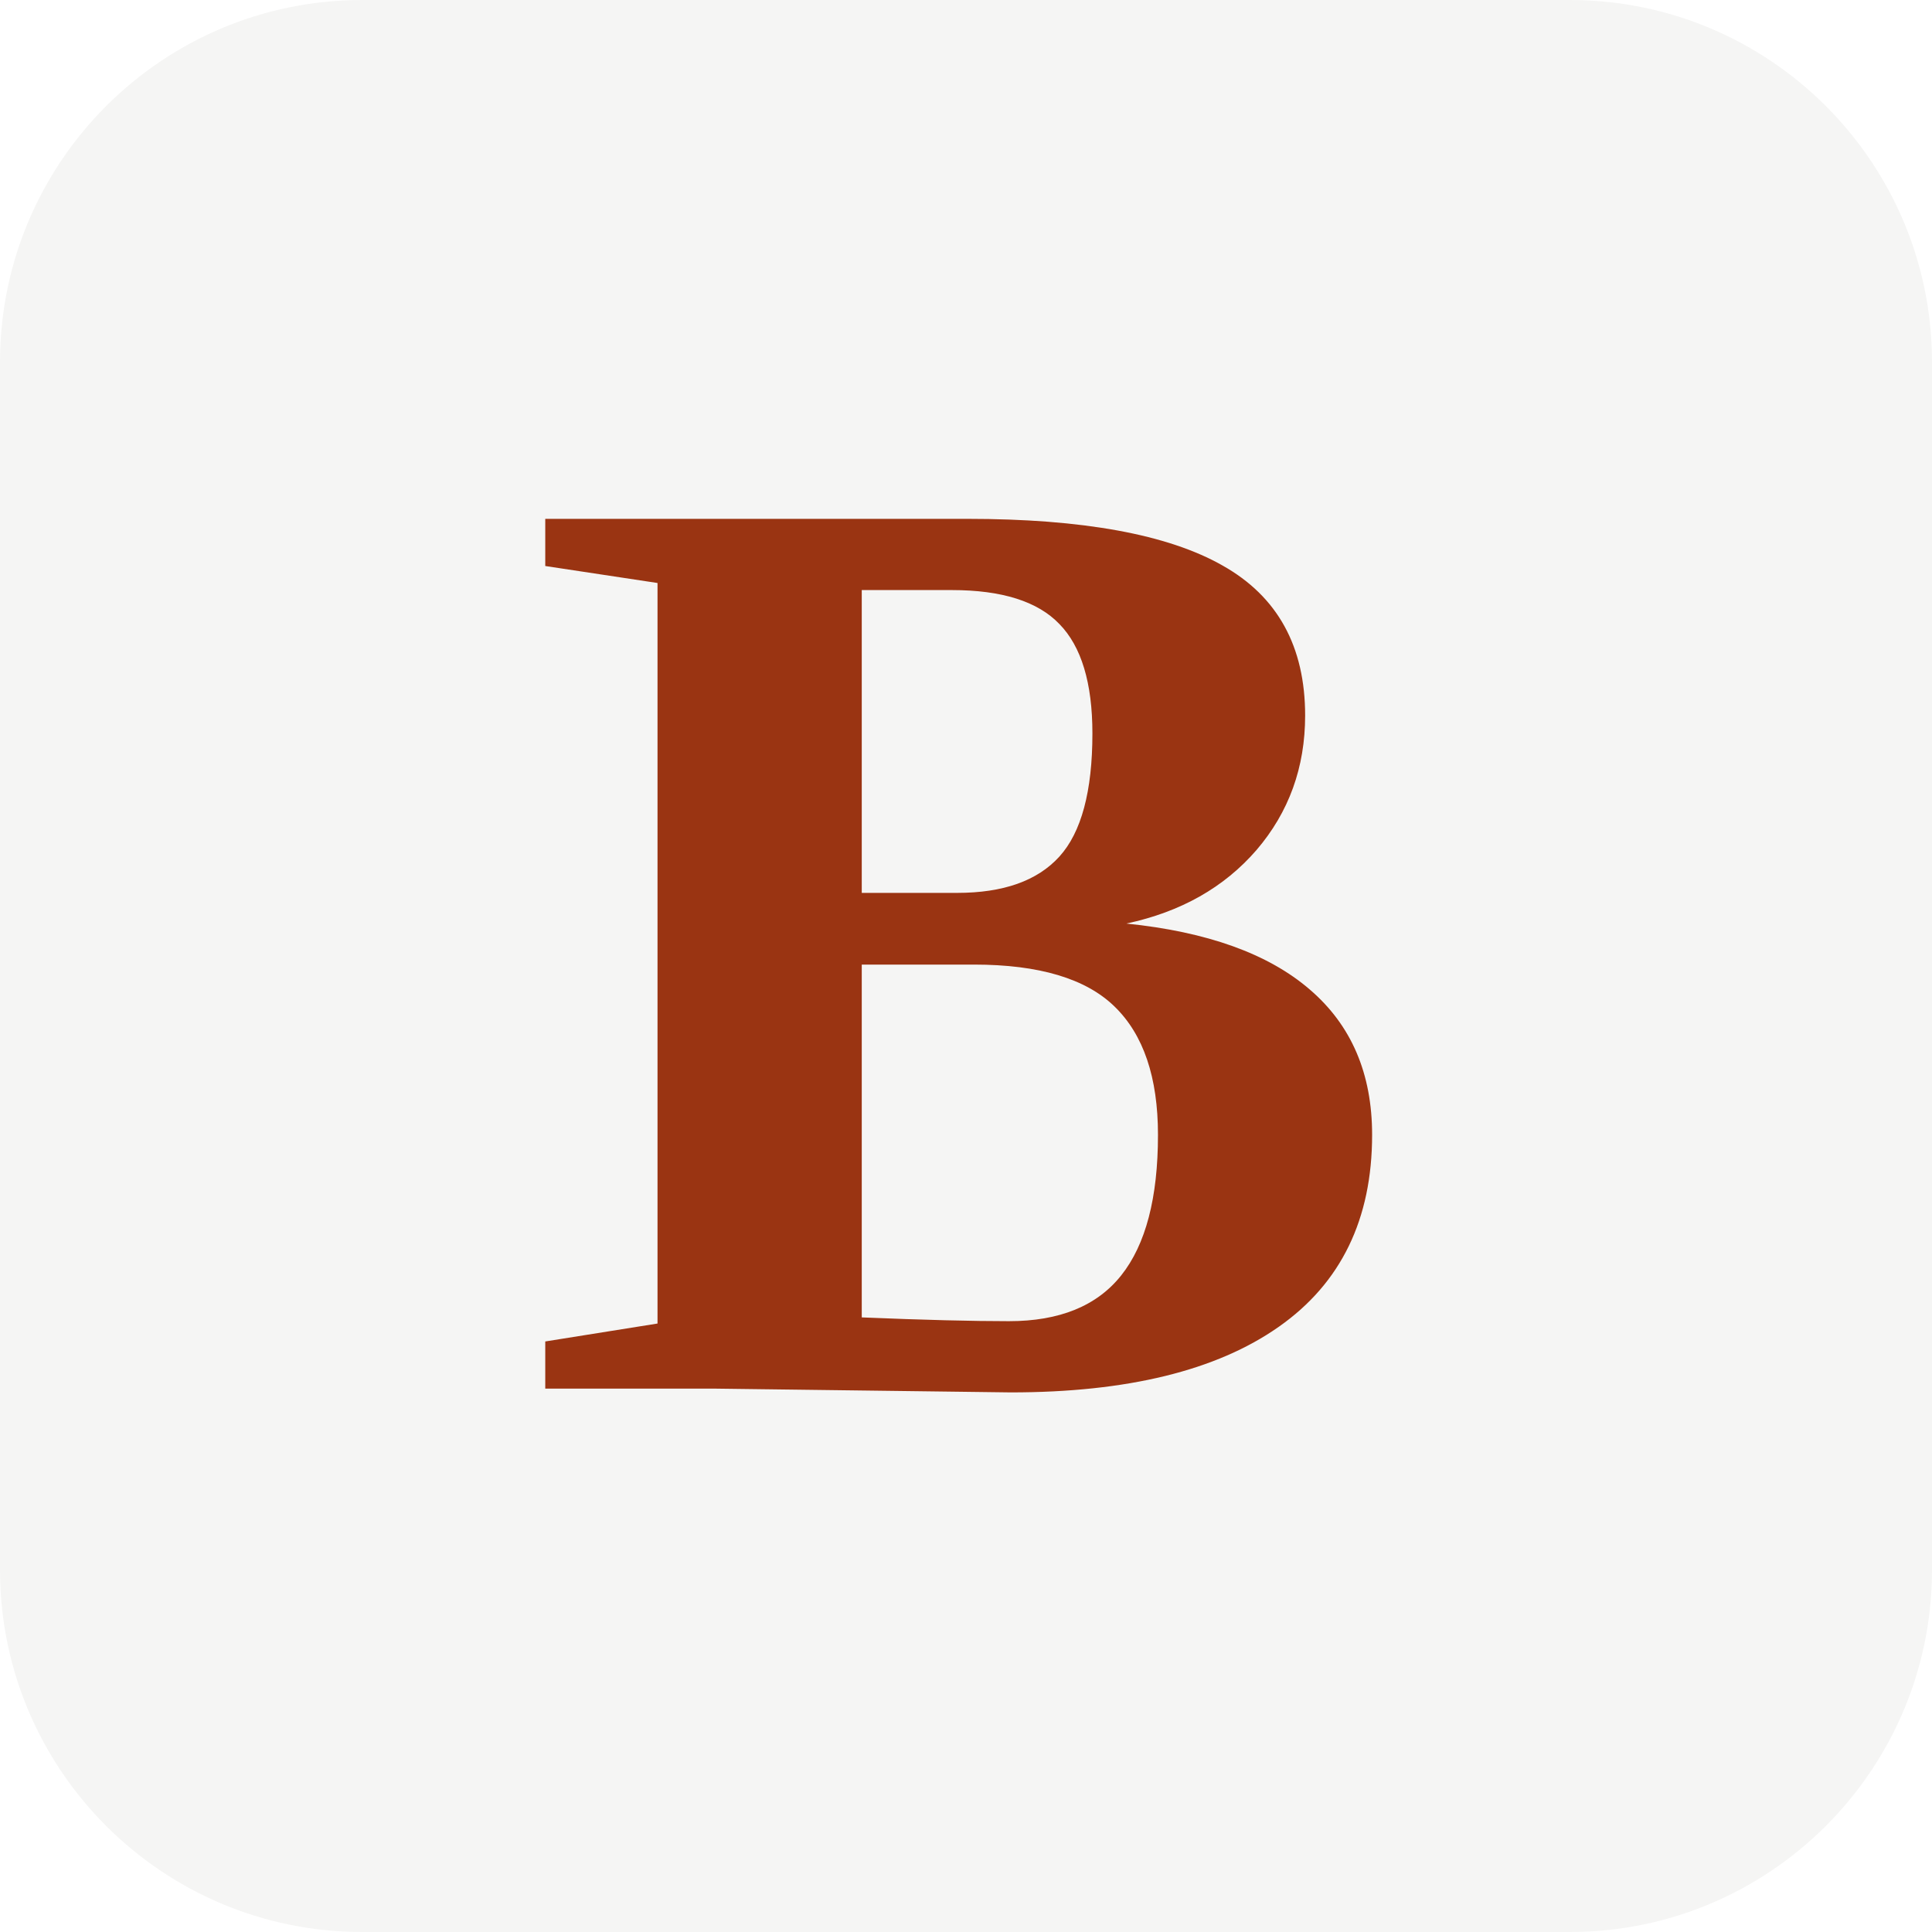
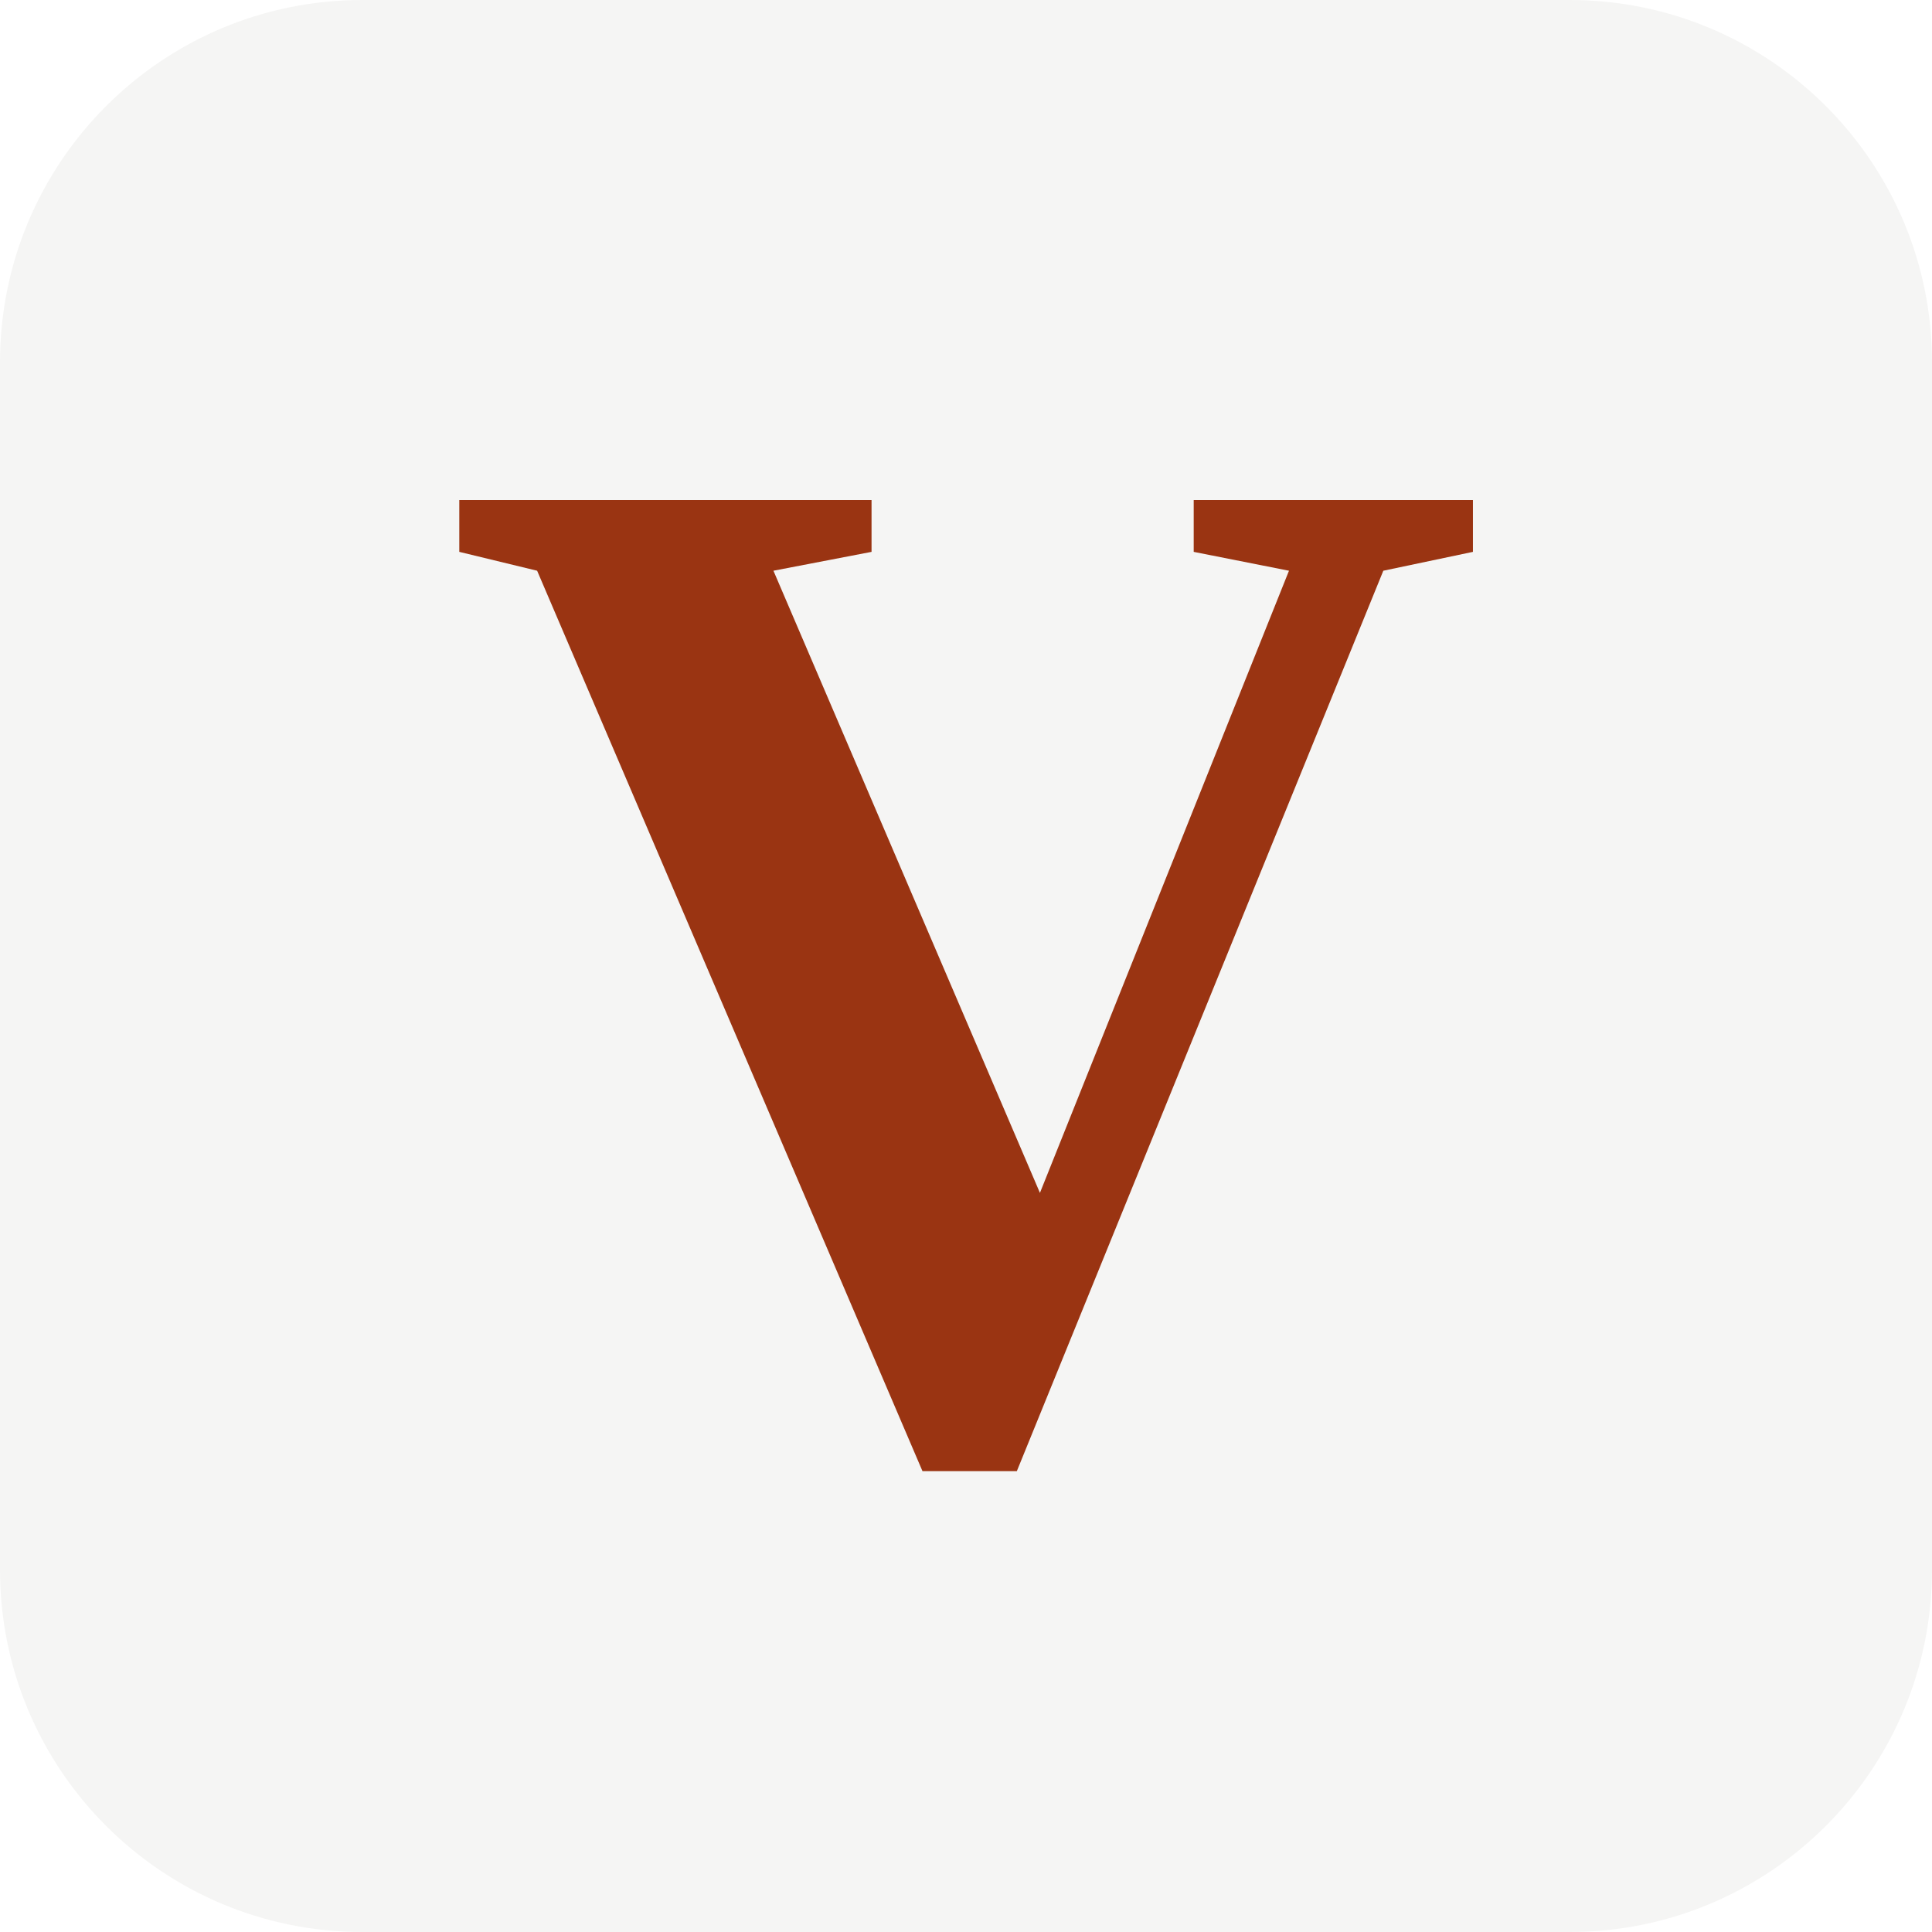
<svg xmlns="http://www.w3.org/2000/svg" viewBox="0 0 64 64" width="64" height="64">
  <rect width="64" height="64" rx="12" ry="12" fill="#f5f5f4" />
-   <text x="32" y="46" text-anchor="middle" font-family="'Source Serif 4', 'Source Serif Pro', Georgia, 'Times New Roman', serif" font-size="44" font-weight="600" fill="#9a3412" letter-spacing="0.005em">В</text>
+   <text x="32" y="48" text-anchor="middle" font-family="'Source Serif 4', 'Source Serif Pro', Georgia, 'Times New Roman', serif" font-size="48" font-weight="600" fill="#9a3412" letter-spacing="0.005em">V</text>
</svg>
